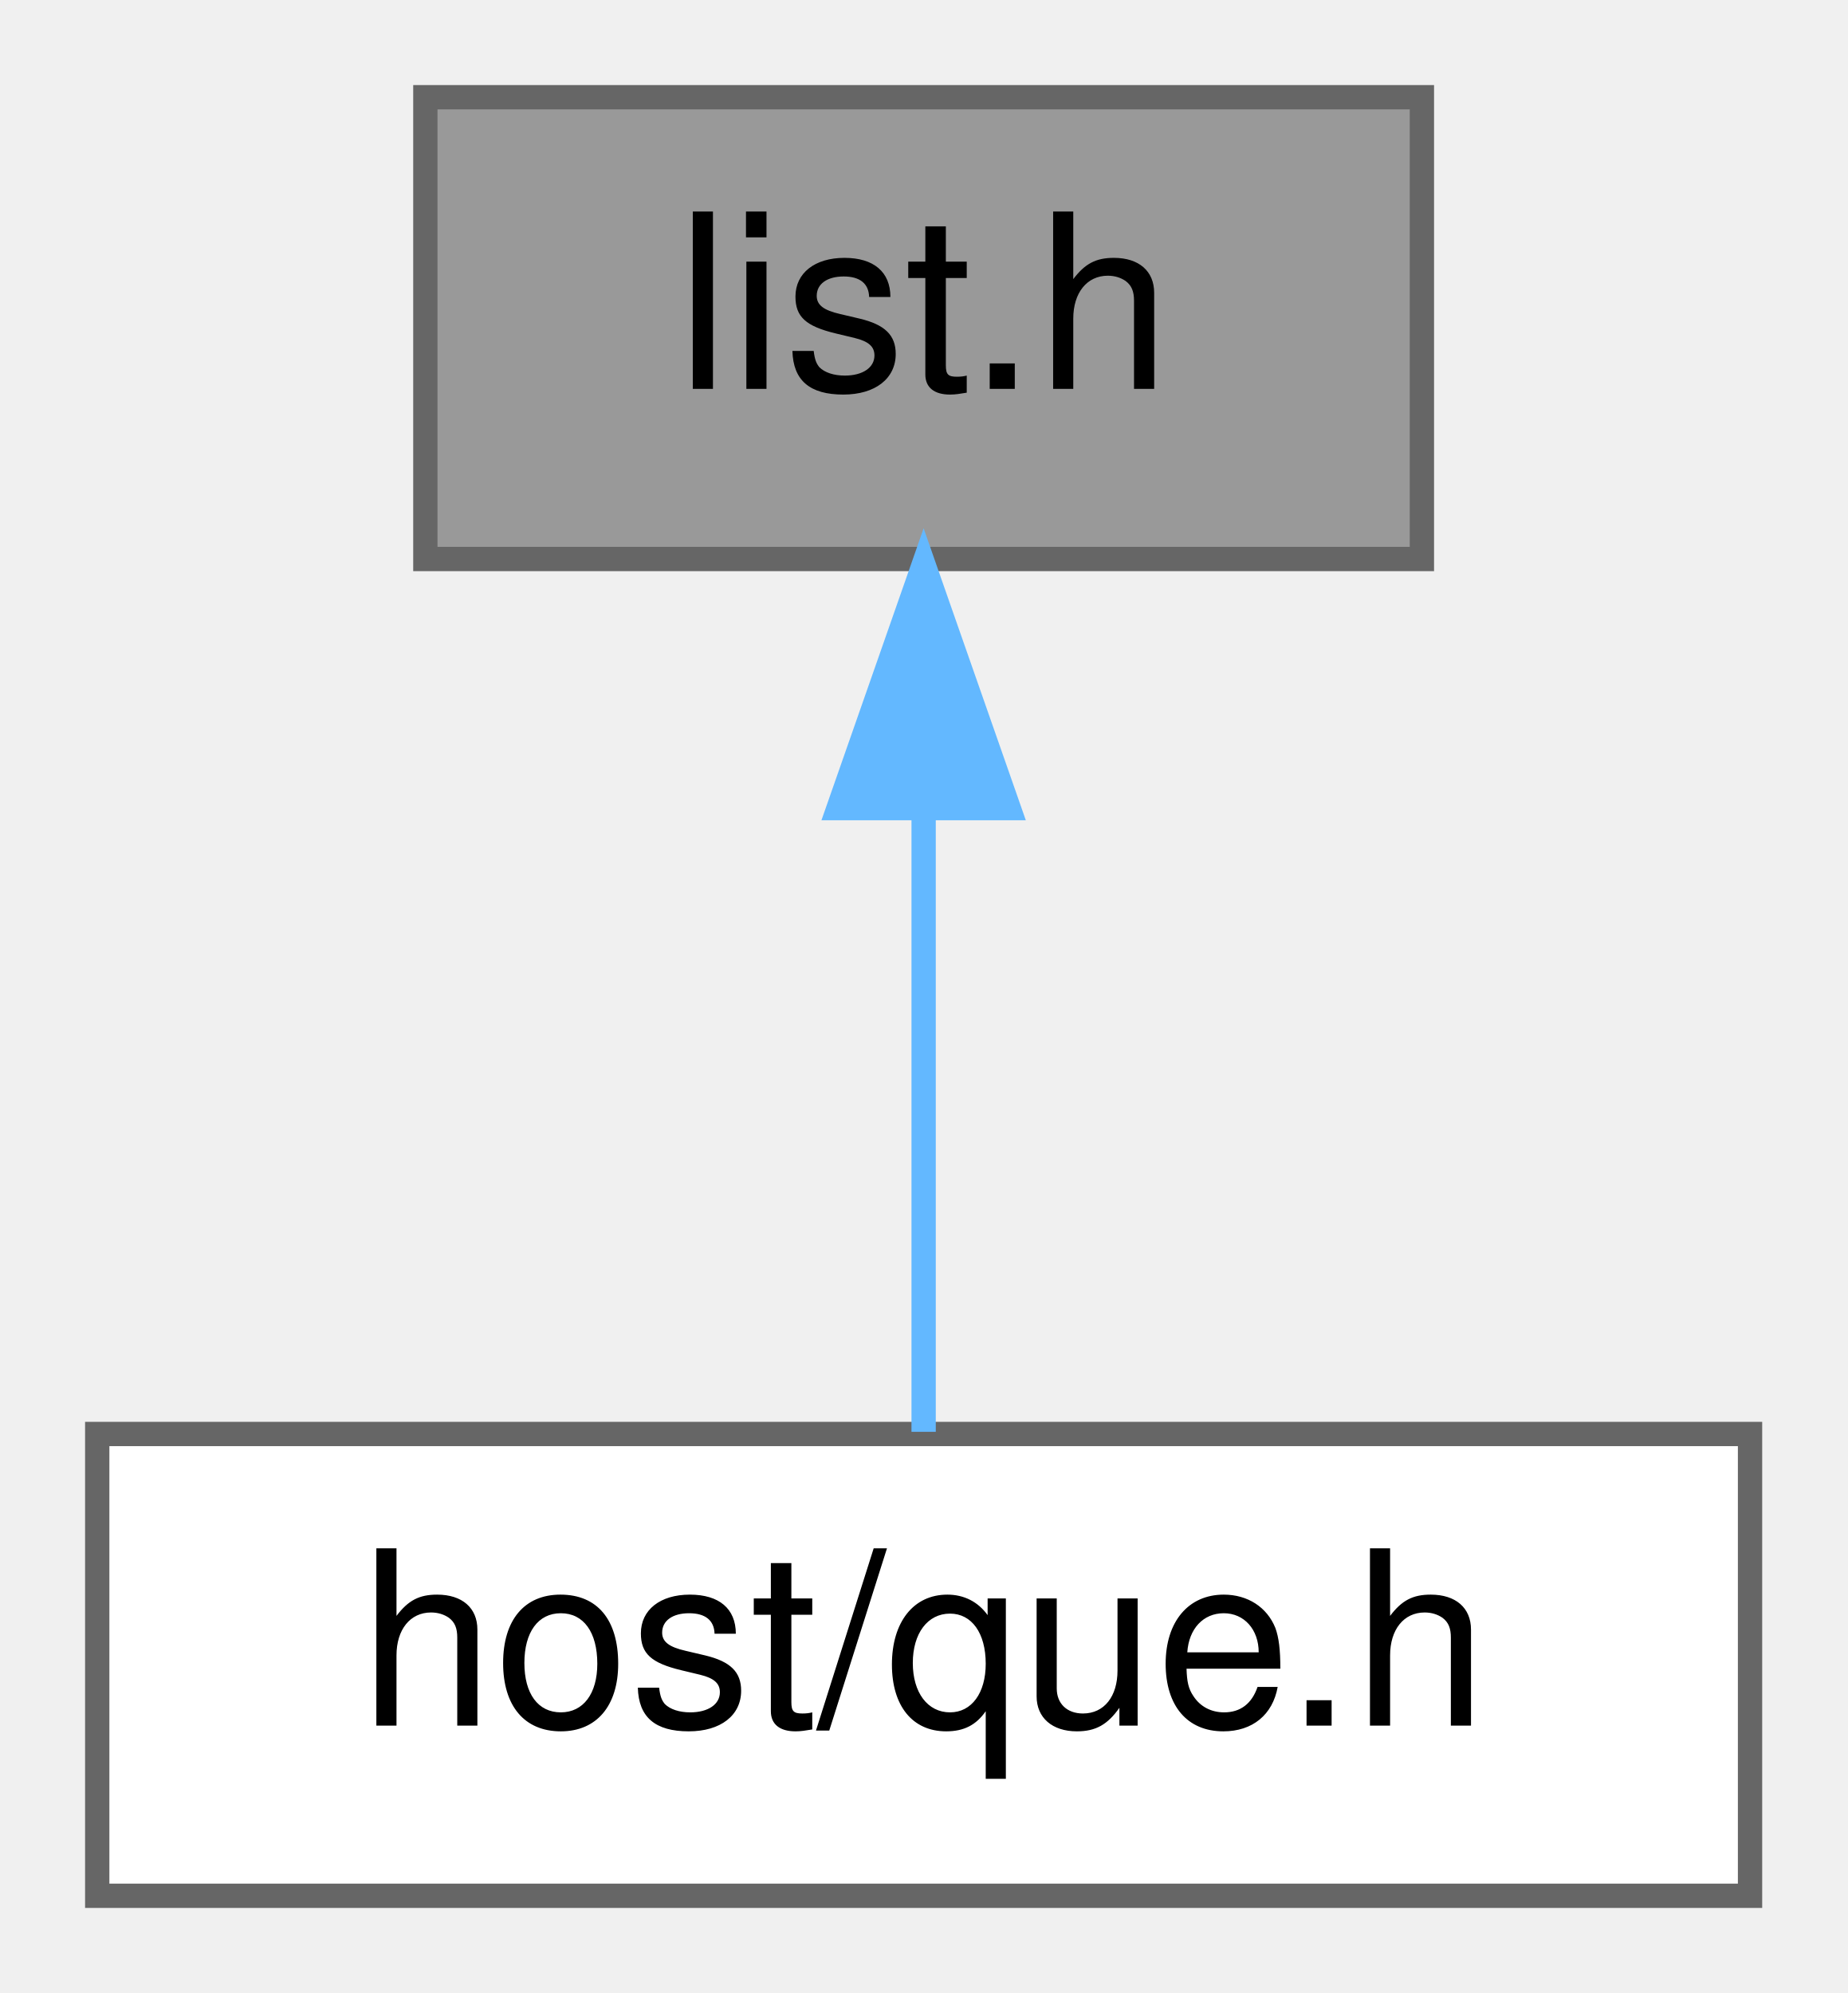
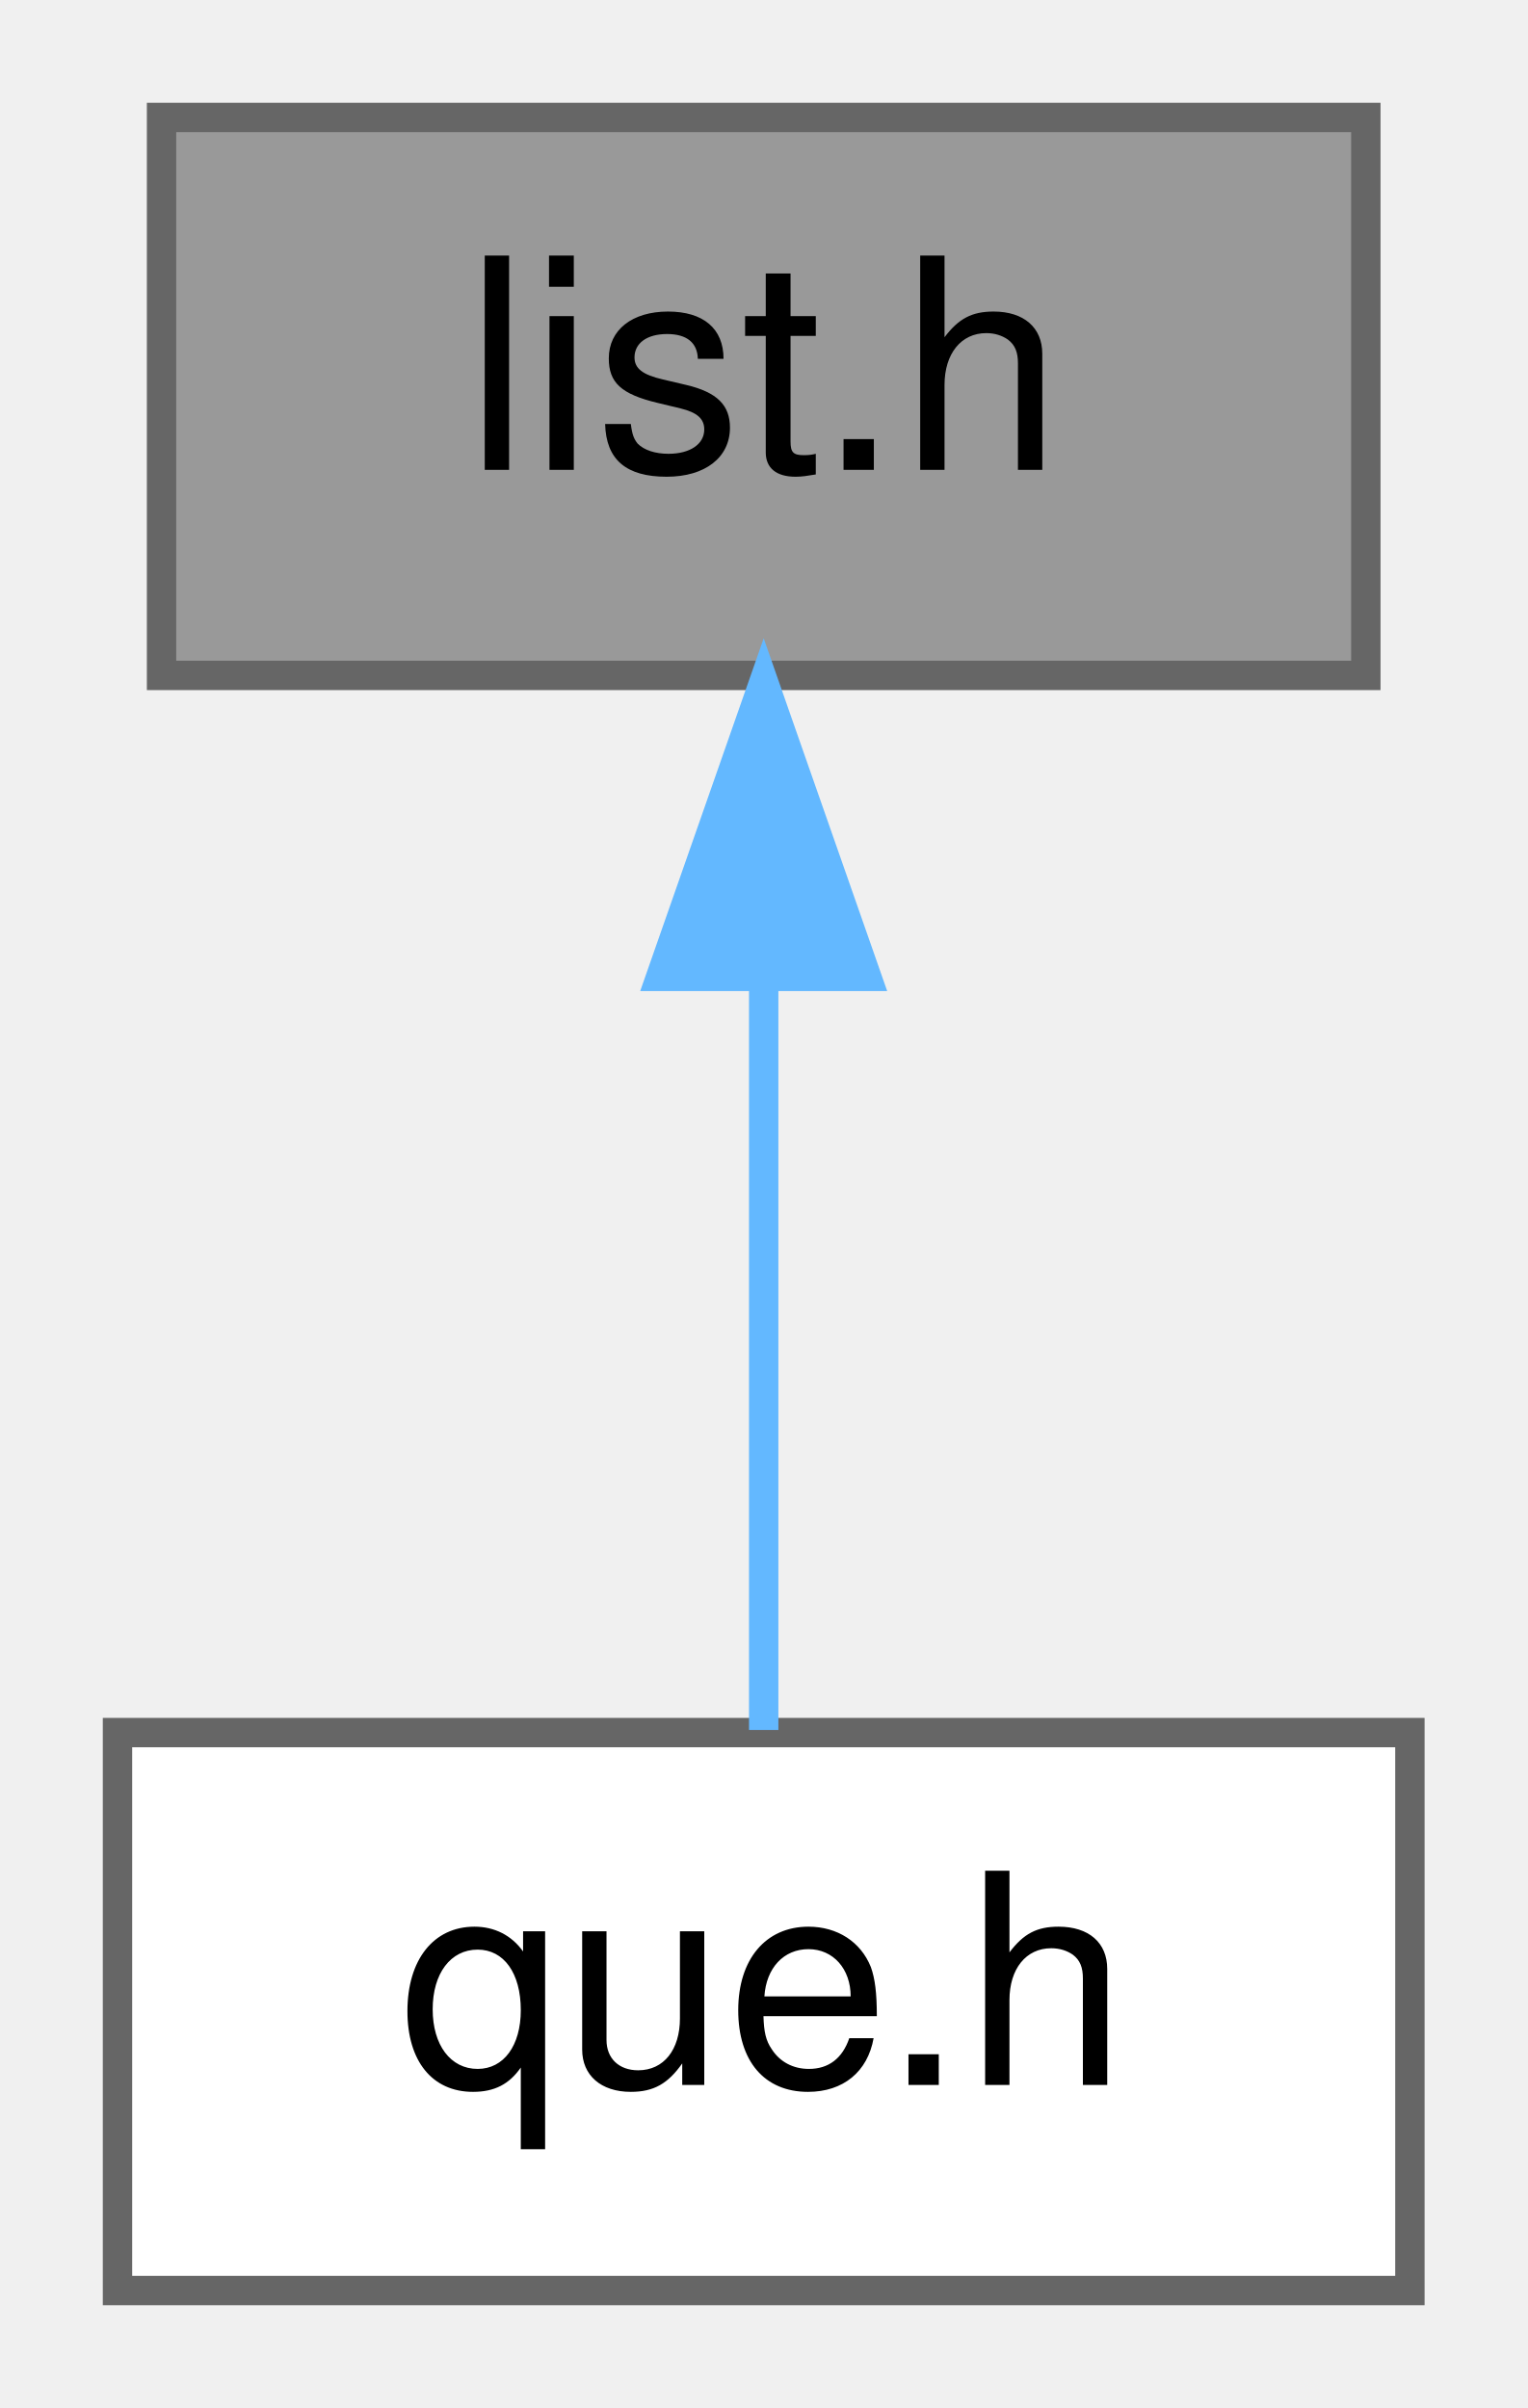
- <svg xmlns="http://www.w3.org/2000/svg" xmlns:xlink="http://www.w3.org/1999/xlink" width="76pt" height="82pt" viewBox="0.00 0.00 76.00 82.00">
+ <svg xmlns="http://www.w3.org/2000/svg" xmlns:xlink="http://www.w3.org/1999/xlink" width="52pt" height="82pt" viewBox="0.00 0.00 52.00 82.00">
  <g id="graph0" class="graph" transform="scale(1 1) rotate(0) translate(4 78)">
    <g id="Node000001" class="node">
      <g id="a_Node000001">
        <a xlink:title="circular doubly linked list implementation">
-           <polygon fill="#999999" stroke="#666666" points="54.5,-74 13.5,-74 13.5,-55 54.5,-55 54.5,-74" />
-           <text text-anchor="middle" x="34" y="-62" font-family="Helvetica,sans-Serif" font-size="10.00">list.h</text>
+           <polygon fill="#999999" stroke="#666666" points="42.5,-74 1.5,-74 1.5,-55 42.5,-55 42.5,-74" />
+           <text text-anchor="middle" x="22" y="-62" font-family="Helvetica,sans-Serif" font-size="10.00">list.h</text>
        </a>
      </g>
    </g>
    <g id="Node000002" class="node">
      <g id="a_Node000002">
        <a xlink:href="../../d9/dc9/que_8h.html" target="_top" xlink:title="basic queue library">
-           <polygon fill="white" stroke="#666666" points="68,-19 0,-19 0,0 68,0 68,-19" />
-           <text text-anchor="middle" x="34" y="-7" font-family="Helvetica,sans-Serif" font-size="10.00">host/que.h</text>
+           <polygon fill="white" stroke="#666666" points="44,-19 0,-19 0,0 44,0 44,-19" />
+           <text text-anchor="middle" x="22" y="-7" font-family="Helvetica,sans-Serif" font-size="10.00">que.h</text>
        </a>
      </g>
    </g>
    <g id="edge1_Node000001_Node000002" class="edge">
      <g id="a_edge1_Node000001_Node000002">
        <a xlink:title=" ">
-           <path fill="none" stroke="#63b8ff" d="M34,-44.66C34,-35.93 34,-25.99 34,-19.09" />
-           <polygon fill="#63b8ff" stroke="#63b8ff" points="30.5,-44.75 34,-54.75 37.5,-44.75 30.5,-44.75" />
+           <path fill="none" stroke="#63b8ff" d="M22,-44.66C22,-35.93 22,-25.99 22,-19.09" />
+           <polygon fill="#63b8ff" stroke="#63b8ff" points="18.5,-44.75 22,-54.75 25.5,-44.75 18.5,-44.75" />
        </a>
      </g>
    </g>
  </g>
</svg>
